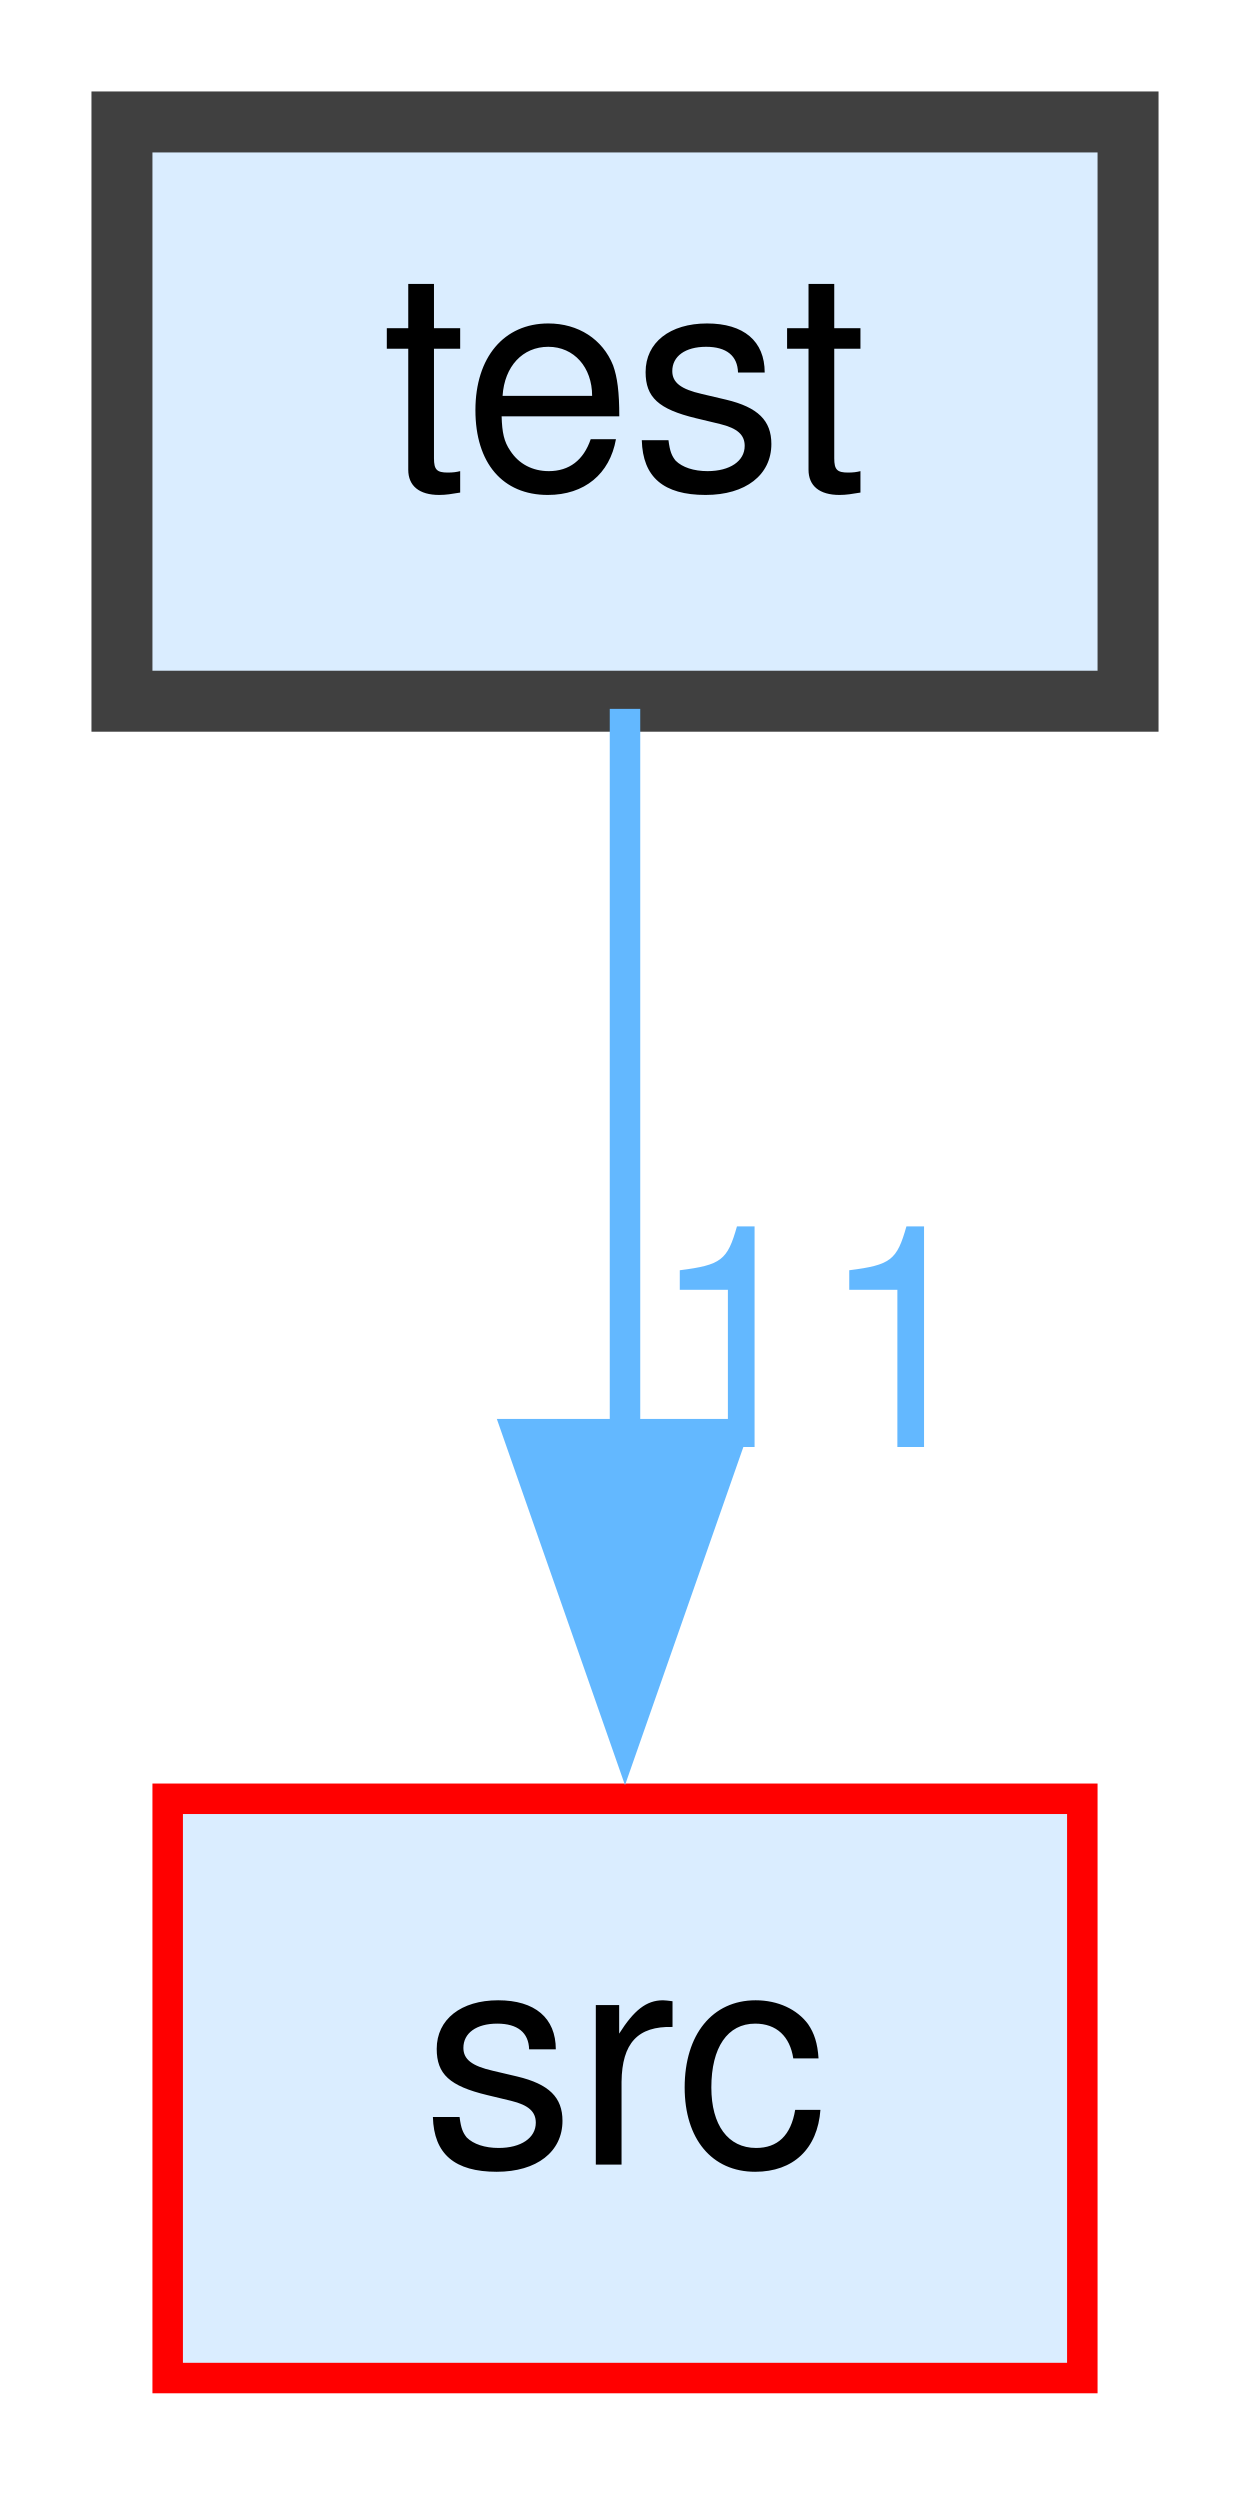
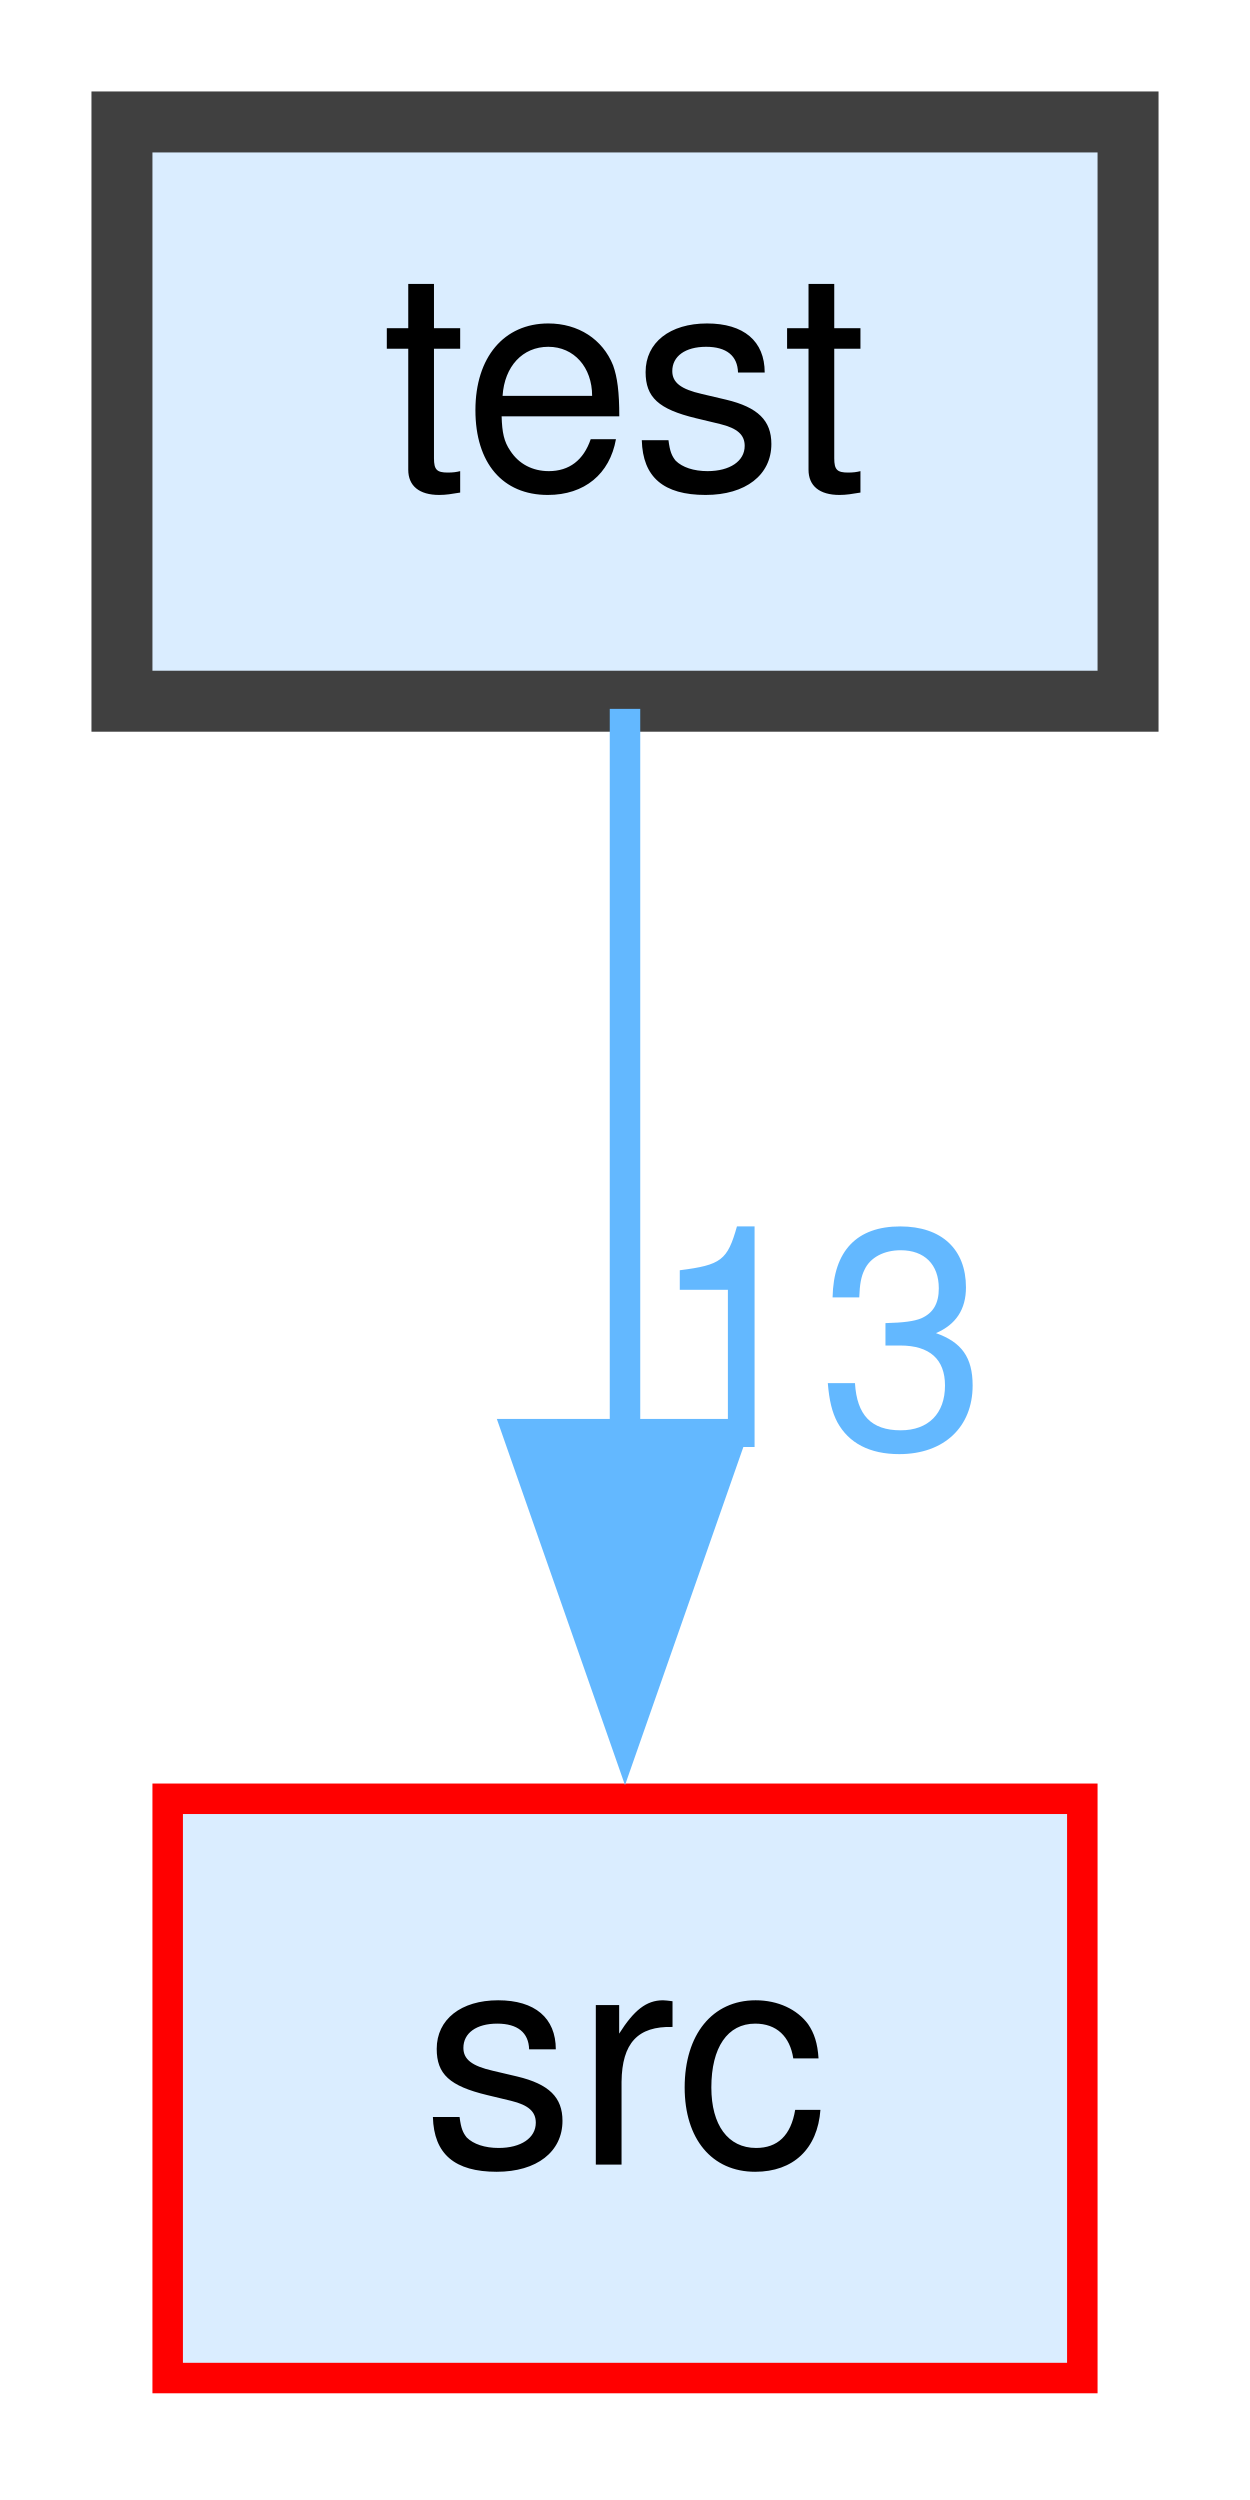
<svg xmlns="http://www.w3.org/2000/svg" xmlns:xlink="http://www.w3.org/1999/xlink" width="41pt" height="82pt" viewBox="0.00 0.00 41.00 82.00">
  <g id="graph0" class="graph" transform="scale(1 1) rotate(0) translate(4 78)">
    <g id="node1" class="node">
      <g id="a_node1">
        <a xlink:href="dir_13e138d54eb8818da29c3992edef070a.html" target="_top" xlink:title="test">
          <polygon fill="#daedff" stroke="#404040" stroke-width="2" points="33,-74 0,-74 0,-55 33,-55 33,-74" />
          <text text-anchor="middle" x="16.5" y="-62" font-family="Helvetica,sans-Serif" font-size="10.00">test</text>
        </a>
      </g>
    </g>
    <g id="node2" class="node">
      <g id="a_node2">
        <a xlink:href="dir_68267d1309a1af8e8297ef4c3efbcdba.html" target="_top" xlink:title="src">
          <polygon fill="#daedff" stroke="red" points="31.5,-19 1.5,-19 1.5,0 31.5,0 31.5,-19" />
          <text text-anchor="middle" x="16.5" y="-7" font-family="Helvetica,sans-Serif" font-size="10.00">src</text>
        </a>
      </g>
    </g>
    <g id="edge1" class="edge">
      <path fill="none" stroke="#63b8ff" d="M16.5,-54.75C16.5,-48.27 16.5,-39.16 16.5,-30.9" />
      <polygon fill="#63b8ff" stroke="#63b8ff" points="20,-30.96 16.5,-20.96 13,-30.96 20,-30.96" />
      <g id="a_edge1-headlabel">
-         <a xlink:href="dir_000005_000004.html" target="_top" xlink:title="11">
-           <text text-anchor="middle" x="22.84" y="-30.54" font-family="Helvetica,sans-Serif" font-size="10.00" fill="#63b8ff">11</text>
+         <a xlink:href="dir_000005_000004.html" target="_top" xlink:title="13">
+           <text text-anchor="middle" x="22.84" y="-30.54" font-family="Helvetica,sans-Serif" font-size="10.00" fill="#63b8ff">13</text>
        </a>
      </g>
    </g>
  </g>
</svg>
